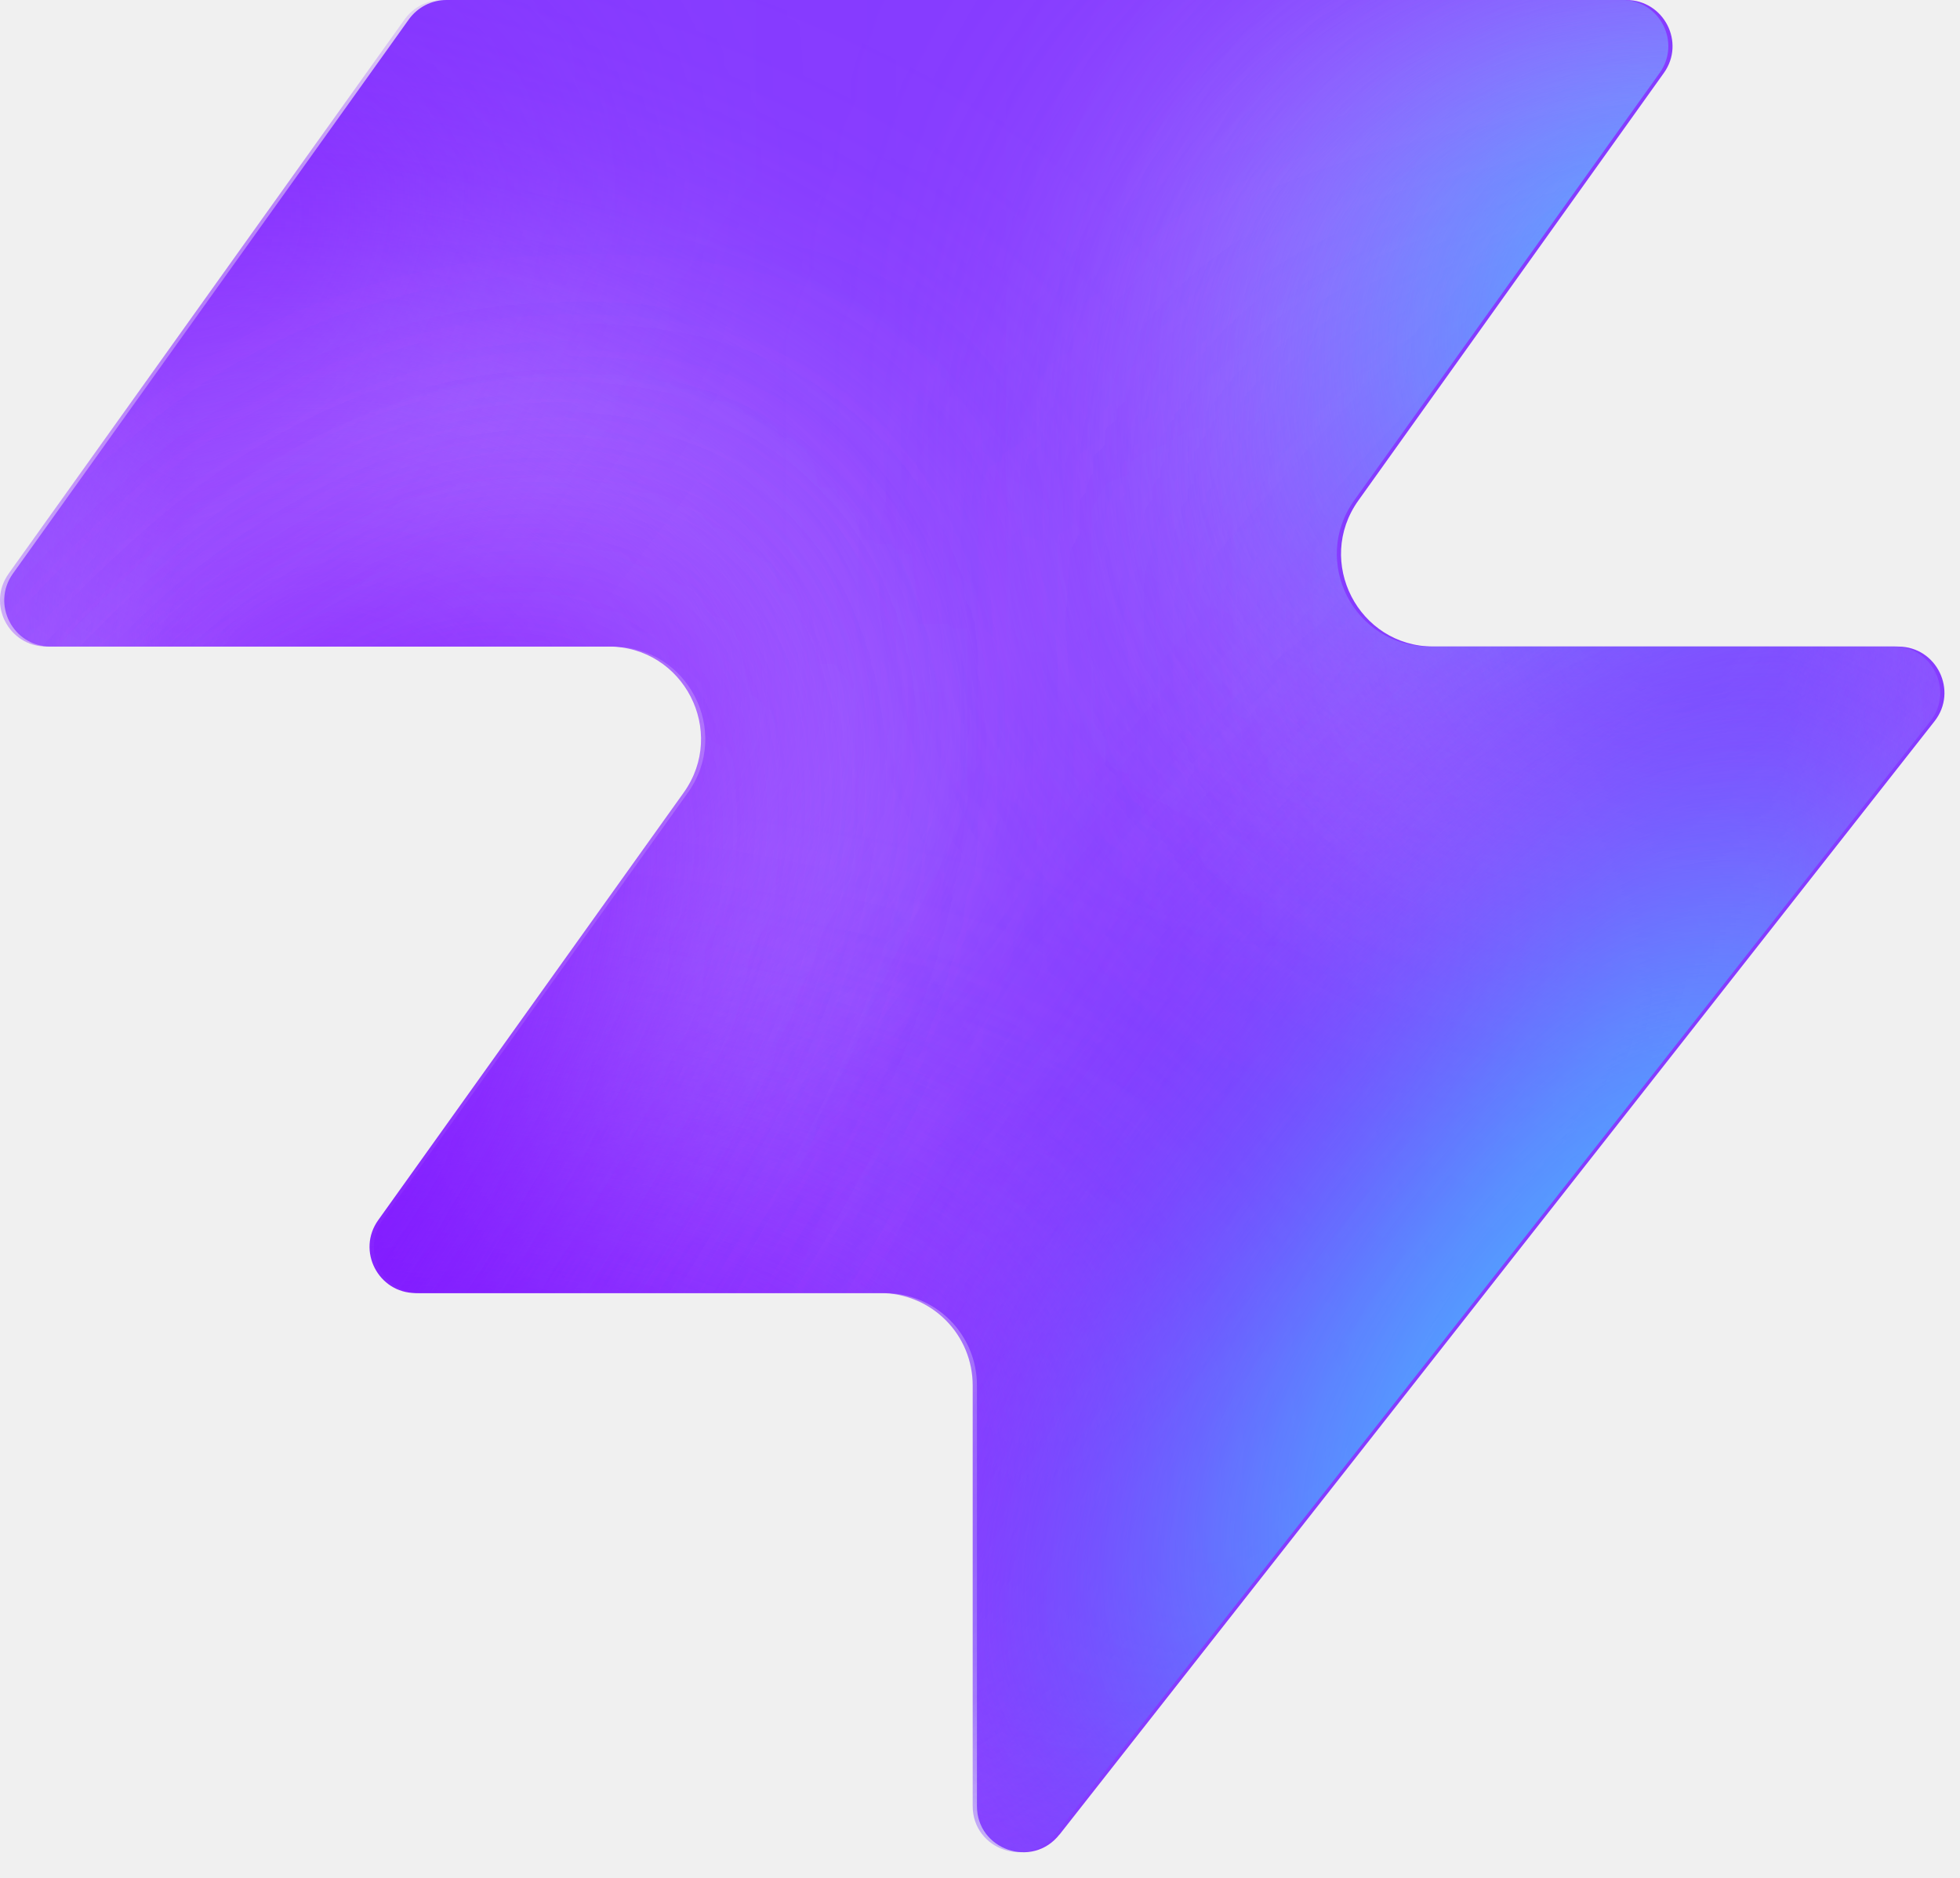
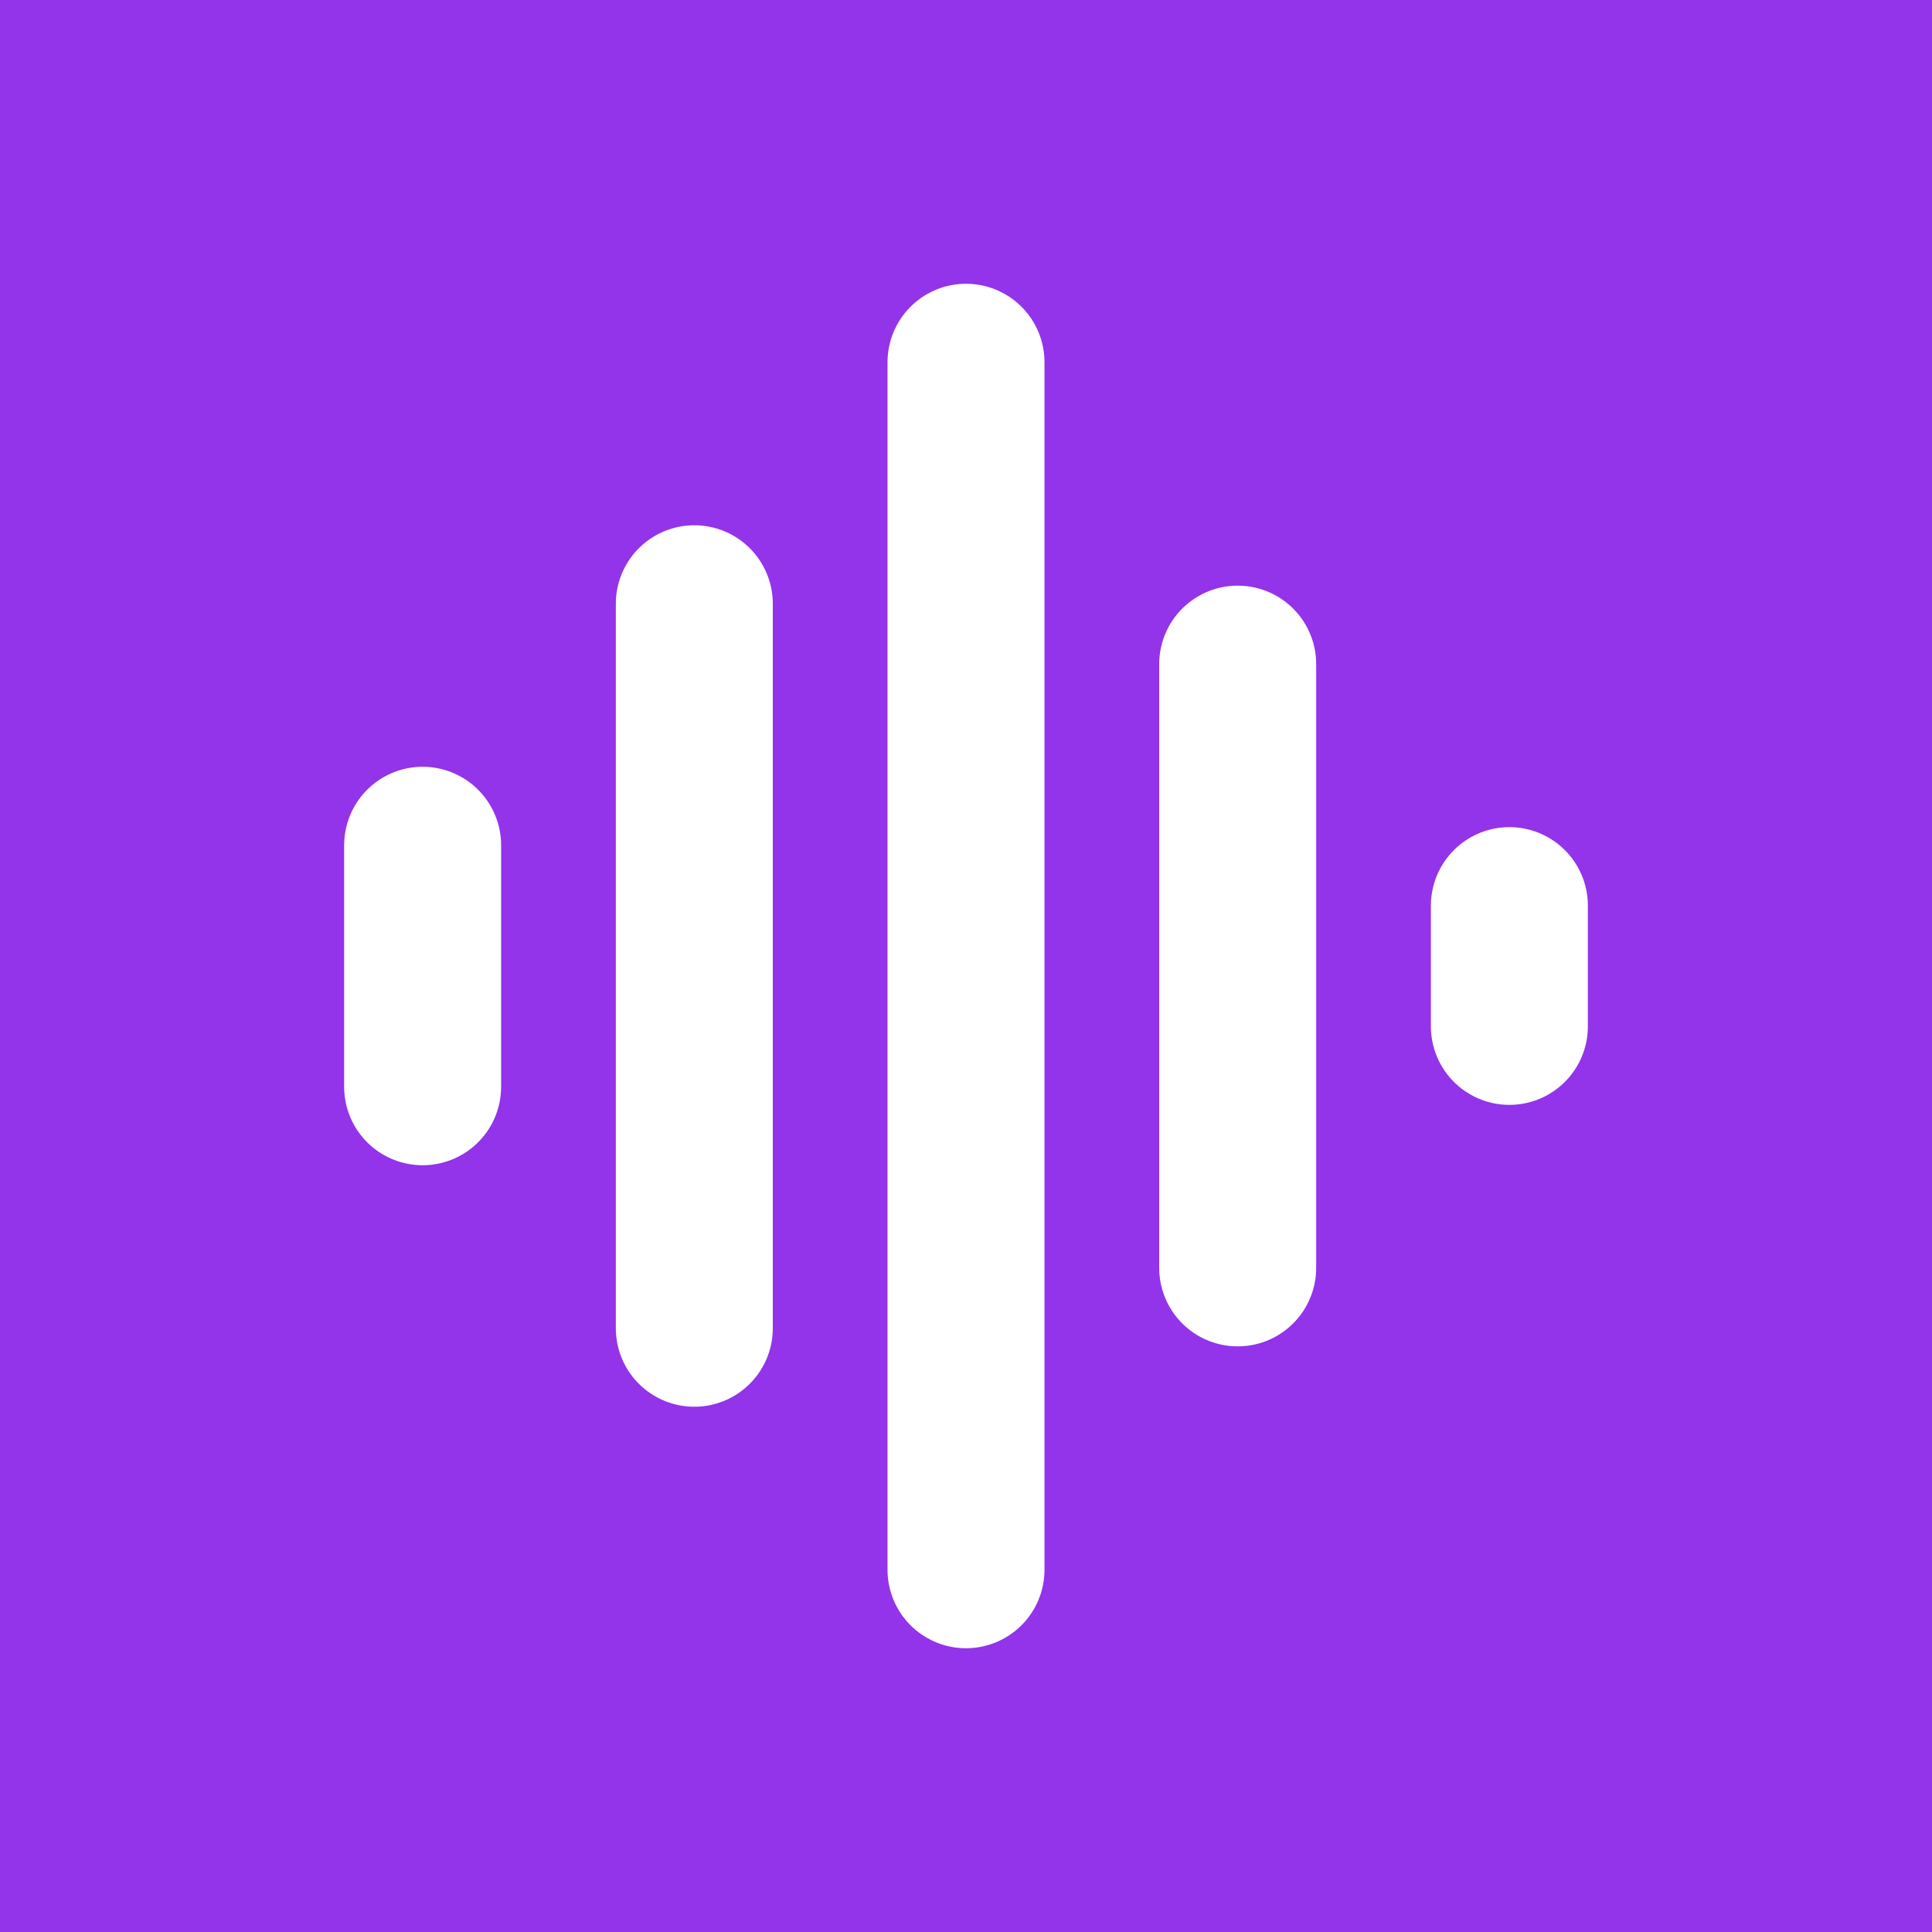
- <svg xmlns="http://www.w3.org/2000/svg" width="48" height="46" fill="none" viewBox="0 0 48 46">
-   <path fill="#863bff" d="M25.946 44.938c-.664.845-2.021.375-2.021-.698V33.937a2.26 2.26 0 0 0-2.262-2.262H10.287c-.92 0-1.456-1.04-.92-1.788l7.48-10.471c1.07-1.497 0-3.578-1.842-3.578H1.237c-.92 0-1.456-1.04-.92-1.788L10.013.474c.214-.297.556-.474.92-.474h28.894c.92 0 1.456 1.04.92 1.788l-7.48 10.471c-1.07 1.498 0 3.579 1.842 3.579h11.377c.943 0 1.473 1.088.89 1.83L25.947 44.94z" style="fill:#863bff;fill:color(display-p3 .525 .23 1);fill-opacity:1" />
-   <mask id="a" width="48" height="46" x="0" y="0" maskUnits="userSpaceOnUse" style="mask-type:alpha">
-     <path fill="#000" d="M25.842 44.938c-.664.844-2.021.375-2.021-.698V33.937a2.26 2.26 0 0 0-2.262-2.262H10.183c-.92 0-1.456-1.04-.92-1.788l7.48-10.471c1.07-1.498 0-3.579-1.842-3.579H1.133c-.92 0-1.456-1.04-.92-1.787L9.91.473c.214-.297.556-.474.92-.474h28.894c.92 0 1.456 1.04.92 1.788l-7.48 10.471c-1.07 1.498 0 3.578 1.842 3.578h11.377c.943 0 1.473 1.088.89 1.832L25.843 44.94z" style="fill:#000;fill-opacity:1" />
-   </mask>
-   <g mask="url(#a)">
-     <g filter="url(#b)">
-       <ellipse cx="5.508" cy="14.704" fill="#ede6ff" rx="5.508" ry="14.704" style="fill:#ede6ff;fill:color(display-p3 .927 .903 1);fill-opacity:1" transform="matrix(.00324 1 1 -.00324 -4.47 31.516)" />
-     </g>
-     <g filter="url(#c)">
-       <ellipse cx="10.399" cy="29.851" fill="#ede6ff" rx="10.399" ry="29.851" style="fill:#ede6ff;fill:color(display-p3 .927 .903 1);fill-opacity:1" transform="matrix(.00324 1 1 -.00324 -39.328 7.883)" />
-     </g>
-     <g filter="url(#d)">
-       <ellipse cx="5.508" cy="30.487" fill="#7e14ff" rx="5.508" ry="30.487" style="fill:#7e14ff;fill:color(display-p3 .492 .077 1);fill-opacity:1" transform="rotate(89.814 -25.913 -14.639)scale(1 -1)" />
-     </g>
-     <g filter="url(#e)">
-       <ellipse cx="5.508" cy="30.599" fill="#7e14ff" rx="5.508" ry="30.599" style="fill:#7e14ff;fill:color(display-p3 .492 .077 1);fill-opacity:1" transform="rotate(89.814 -32.644 -3.334)scale(1 -1)" />
-     </g>
-     <g filter="url(#f)">
-       <ellipse cx="5.508" cy="30.599" fill="#7e14ff" rx="5.508" ry="30.599" style="fill:#7e14ff;fill:color(display-p3 .492 .077 1);fill-opacity:1" transform="matrix(.00324 1 1 -.00324 -34.34 30.47)" />
-     </g>
-     <g filter="url(#g)">
-       <ellipse cx="14.072" cy="22.078" fill="#ede6ff" rx="14.072" ry="22.078" style="fill:#ede6ff;fill:color(display-p3 .927 .903 1);fill-opacity:1" transform="rotate(93.35 24.506 48.493)scale(-1 1)" />
-     </g>
-     <g filter="url(#h)">
-       <ellipse cx="3.47" cy="21.501" fill="#7e14ff" rx="3.47" ry="21.501" style="fill:#7e14ff;fill:color(display-p3 .492 .077 1);fill-opacity:1" transform="rotate(89.009 28.708 47.59)scale(-1 1)" />
-     </g>
-     <g filter="url(#i)">
-       <ellipse cx="3.47" cy="21.501" fill="#7e14ff" rx="3.47" ry="21.501" style="fill:#7e14ff;fill:color(display-p3 .492 .077 1);fill-opacity:1" transform="rotate(89.009 28.708 47.59)scale(-1 1)" />
-     </g>
-     <g filter="url(#j)">
-       <ellipse cx=".387" cy="8.972" fill="#7e14ff" rx="4.407" ry="29.108" style="fill:#7e14ff;fill:color(display-p3 .492 .077 1);fill-opacity:1" transform="rotate(39.51 .387 8.972)" />
-     </g>
-     <g filter="url(#k)">
-       <ellipse cx="47.523" cy="-6.092" fill="#7e14ff" rx="4.407" ry="29.108" style="fill:#7e14ff;fill:color(display-p3 .492 .077 1);fill-opacity:1" transform="rotate(37.892 47.523 -6.092)" />
-     </g>
-     <g filter="url(#l)">
-       <ellipse cx="41.412" cy="6.333" fill="#47bfff" rx="5.971" ry="9.665" style="fill:#47bfff;fill:color(display-p3 .28 .748 1);fill-opacity:1" transform="rotate(37.892 41.412 6.333)" />
-     </g>
-     <g filter="url(#m)">
-       <ellipse cx="-1.879" cy="38.332" fill="#7e14ff" rx="4.407" ry="29.108" style="fill:#7e14ff;fill:color(display-p3 .492 .077 1);fill-opacity:1" transform="rotate(37.892 -1.88 38.332)" />
-     </g>
-     <g filter="url(#n)">
-       <ellipse cx="-1.879" cy="38.332" fill="#7e14ff" rx="4.407" ry="29.108" style="fill:#7e14ff;fill:color(display-p3 .492 .077 1);fill-opacity:1" transform="rotate(37.892 -1.88 38.332)" />
-     </g>
-     <g filter="url(#o)">
-       <ellipse cx="35.651" cy="29.907" fill="#7e14ff" rx="4.407" ry="29.108" style="fill:#7e14ff;fill:color(display-p3 .492 .077 1);fill-opacity:1" transform="rotate(37.892 35.651 29.907)" />
-     </g>
-     <g filter="url(#p)">
-       <ellipse cx="38.418" cy="32.4" fill="#47bfff" rx="5.971" ry="15.297" style="fill:#47bfff;fill:color(display-p3 .28 .748 1);fill-opacity:1" transform="rotate(37.892 38.418 32.4)" />
-     </g>
-   </g>
-   <defs>
-     <filter id="b" width="60.045" height="41.654" x="-19.77" y="16.149" color-interpolation-filters="sRGB" filterUnits="userSpaceOnUse">
-       <feFlood flood-opacity="0" result="BackgroundImageFix" />
-       <feBlend in="SourceGraphic" in2="BackgroundImageFix" result="shape" />
-       <feGaussianBlur result="effect1_foregroundBlur_2002_17158" stdDeviation="7.659" />
-     </filter>
-     <filter id="c" width="90.34" height="51.437" x="-54.613" y="-7.533" color-interpolation-filters="sRGB" filterUnits="userSpaceOnUse">
-       <feFlood flood-opacity="0" result="BackgroundImageFix" />
-       <feBlend in="SourceGraphic" in2="BackgroundImageFix" result="shape" />
-       <feGaussianBlur result="effect1_foregroundBlur_2002_17158" stdDeviation="7.659" />
-     </filter>
-     <filter id="d" width="79.355" height="29.4" x="-49.64" y="2.03" color-interpolation-filters="sRGB" filterUnits="userSpaceOnUse">
-       <feFlood flood-opacity="0" result="BackgroundImageFix" />
-       <feBlend in="SourceGraphic" in2="BackgroundImageFix" result="shape" />
-       <feGaussianBlur result="effect1_foregroundBlur_2002_17158" stdDeviation="4.596" />
-     </filter>
-     <filter id="e" width="79.579" height="29.4" x="-45.045" y="20.029" color-interpolation-filters="sRGB" filterUnits="userSpaceOnUse">
-       <feFlood flood-opacity="0" result="BackgroundImageFix" />
-       <feBlend in="SourceGraphic" in2="BackgroundImageFix" result="shape" />
-       <feGaussianBlur result="effect1_foregroundBlur_2002_17158" stdDeviation="4.596" />
-     </filter>
-     <filter id="f" width="79.579" height="29.4" x="-43.513" y="21.178" color-interpolation-filters="sRGB" filterUnits="userSpaceOnUse">
-       <feFlood flood-opacity="0" result="BackgroundImageFix" />
-       <feBlend in="SourceGraphic" in2="BackgroundImageFix" result="shape" />
-       <feGaussianBlur result="effect1_foregroundBlur_2002_17158" stdDeviation="4.596" />
-     </filter>
-     <filter id="g" width="74.749" height="58.852" x="15.756" y="-17.901" color-interpolation-filters="sRGB" filterUnits="userSpaceOnUse">
-       <feFlood flood-opacity="0" result="BackgroundImageFix" />
-       <feBlend in="SourceGraphic" in2="BackgroundImageFix" result="shape" />
-       <feGaussianBlur result="effect1_foregroundBlur_2002_17158" stdDeviation="7.659" />
-     </filter>
-     <filter id="h" width="61.377" height="25.362" x="23.548" y="2.284" color-interpolation-filters="sRGB" filterUnits="userSpaceOnUse">
-       <feFlood flood-opacity="0" result="BackgroundImageFix" />
-       <feBlend in="SourceGraphic" in2="BackgroundImageFix" result="shape" />
-       <feGaussianBlur result="effect1_foregroundBlur_2002_17158" stdDeviation="4.596" />
-     </filter>
-     <filter id="i" width="61.377" height="25.362" x="23.548" y="2.284" color-interpolation-filters="sRGB" filterUnits="userSpaceOnUse">
-       <feFlood flood-opacity="0" result="BackgroundImageFix" />
-       <feBlend in="SourceGraphic" in2="BackgroundImageFix" result="shape" />
-       <feGaussianBlur result="effect1_foregroundBlur_2002_17158" stdDeviation="4.596" />
-     </filter>
-     <filter id="j" width="56.045" height="63.649" x="-27.636" y="-22.853" color-interpolation-filters="sRGB" filterUnits="userSpaceOnUse">
-       <feFlood flood-opacity="0" result="BackgroundImageFix" />
-       <feBlend in="SourceGraphic" in2="BackgroundImageFix" result="shape" />
-       <feGaussianBlur result="effect1_foregroundBlur_2002_17158" stdDeviation="4.596" />
-     </filter>
-     <filter id="k" width="54.814" height="64.646" x="20.116" y="-38.415" color-interpolation-filters="sRGB" filterUnits="userSpaceOnUse">
-       <feFlood flood-opacity="0" result="BackgroundImageFix" />
-       <feBlend in="SourceGraphic" in2="BackgroundImageFix" result="shape" />
-       <feGaussianBlur result="effect1_foregroundBlur_2002_17158" stdDeviation="4.596" />
-     </filter>
-     <filter id="l" width="33.541" height="35.313" x="24.641" y="-11.323" color-interpolation-filters="sRGB" filterUnits="userSpaceOnUse">
-       <feFlood flood-opacity="0" result="BackgroundImageFix" />
-       <feBlend in="SourceGraphic" in2="BackgroundImageFix" result="shape" />
-       <feGaussianBlur result="effect1_foregroundBlur_2002_17158" stdDeviation="4.596" />
-     </filter>
-     <filter id="m" width="54.814" height="64.646" x="-29.286" y="6.009" color-interpolation-filters="sRGB" filterUnits="userSpaceOnUse">
-       <feFlood flood-opacity="0" result="BackgroundImageFix" />
-       <feBlend in="SourceGraphic" in2="BackgroundImageFix" result="shape" />
-       <feGaussianBlur result="effect1_foregroundBlur_2002_17158" stdDeviation="4.596" />
-     </filter>
-     <filter id="n" width="54.814" height="64.646" x="-29.286" y="6.009" color-interpolation-filters="sRGB" filterUnits="userSpaceOnUse">
-       <feFlood flood-opacity="0" result="BackgroundImageFix" />
-       <feBlend in="SourceGraphic" in2="BackgroundImageFix" result="shape" />
-       <feGaussianBlur result="effect1_foregroundBlur_2002_17158" stdDeviation="4.596" />
-     </filter>
-     <filter id="o" width="54.814" height="64.646" x="8.244" y="-2.416" color-interpolation-filters="sRGB" filterUnits="userSpaceOnUse">
-       <feFlood flood-opacity="0" result="BackgroundImageFix" />
-       <feBlend in="SourceGraphic" in2="BackgroundImageFix" result="shape" />
-       <feGaussianBlur result="effect1_foregroundBlur_2002_17158" stdDeviation="4.596" />
-     </filter>
-     <filter id="p" width="39.409" height="43.623" x="18.713" y="10.588" color-interpolation-filters="sRGB" filterUnits="userSpaceOnUse">
-       <feFlood flood-opacity="0" result="BackgroundImageFix" />
-       <feBlend in="SourceGraphic" in2="BackgroundImageFix" result="shape" />
-       <feGaussianBlur result="effect1_foregroundBlur_2002_17158" stdDeviation="4.596" />
-     </filter>
-   </defs>
+ <svg xmlns="http://www.w3.org/2000/svg" viewBox="0 0 32 32">
+   <rect width="32" height="32" fill="#9333ea" />
+   <path d="M7 14v4M11.5 10v12M16 6v20M20.5 11v10M25 15v2" fill="none" stroke="#fff" stroke-width="2.6" stroke-linecap="round" />
</svg>
